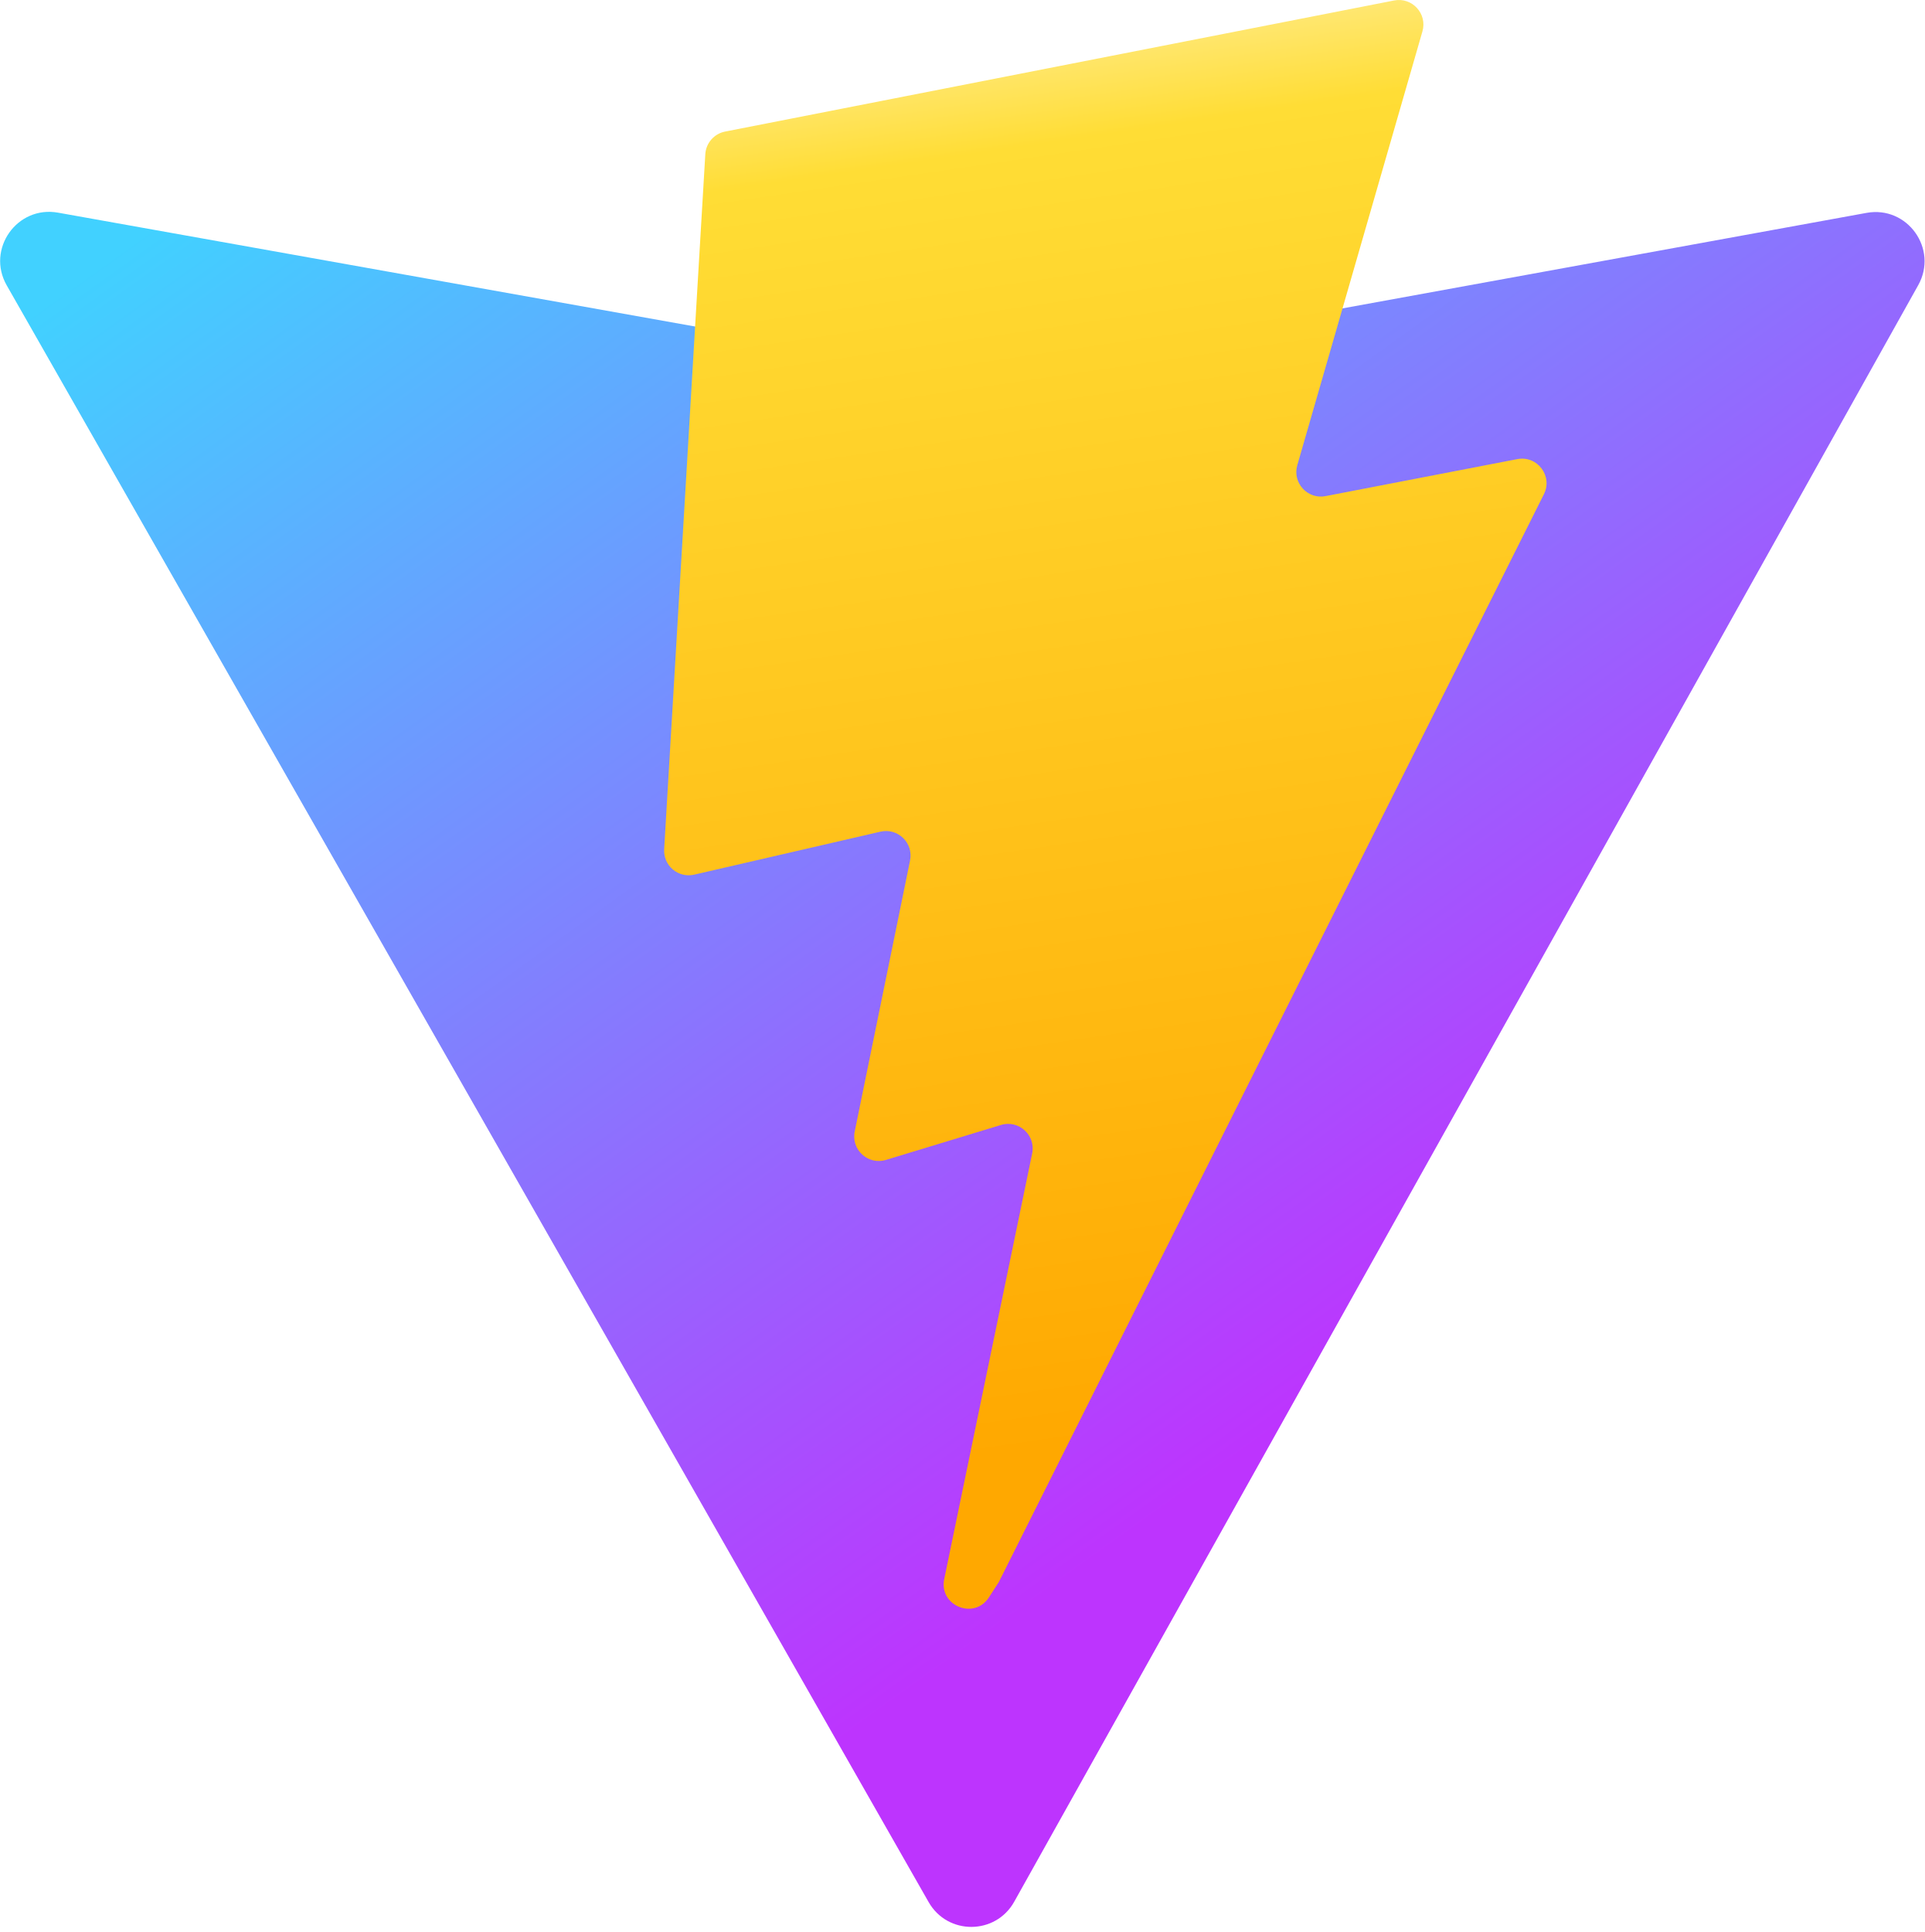
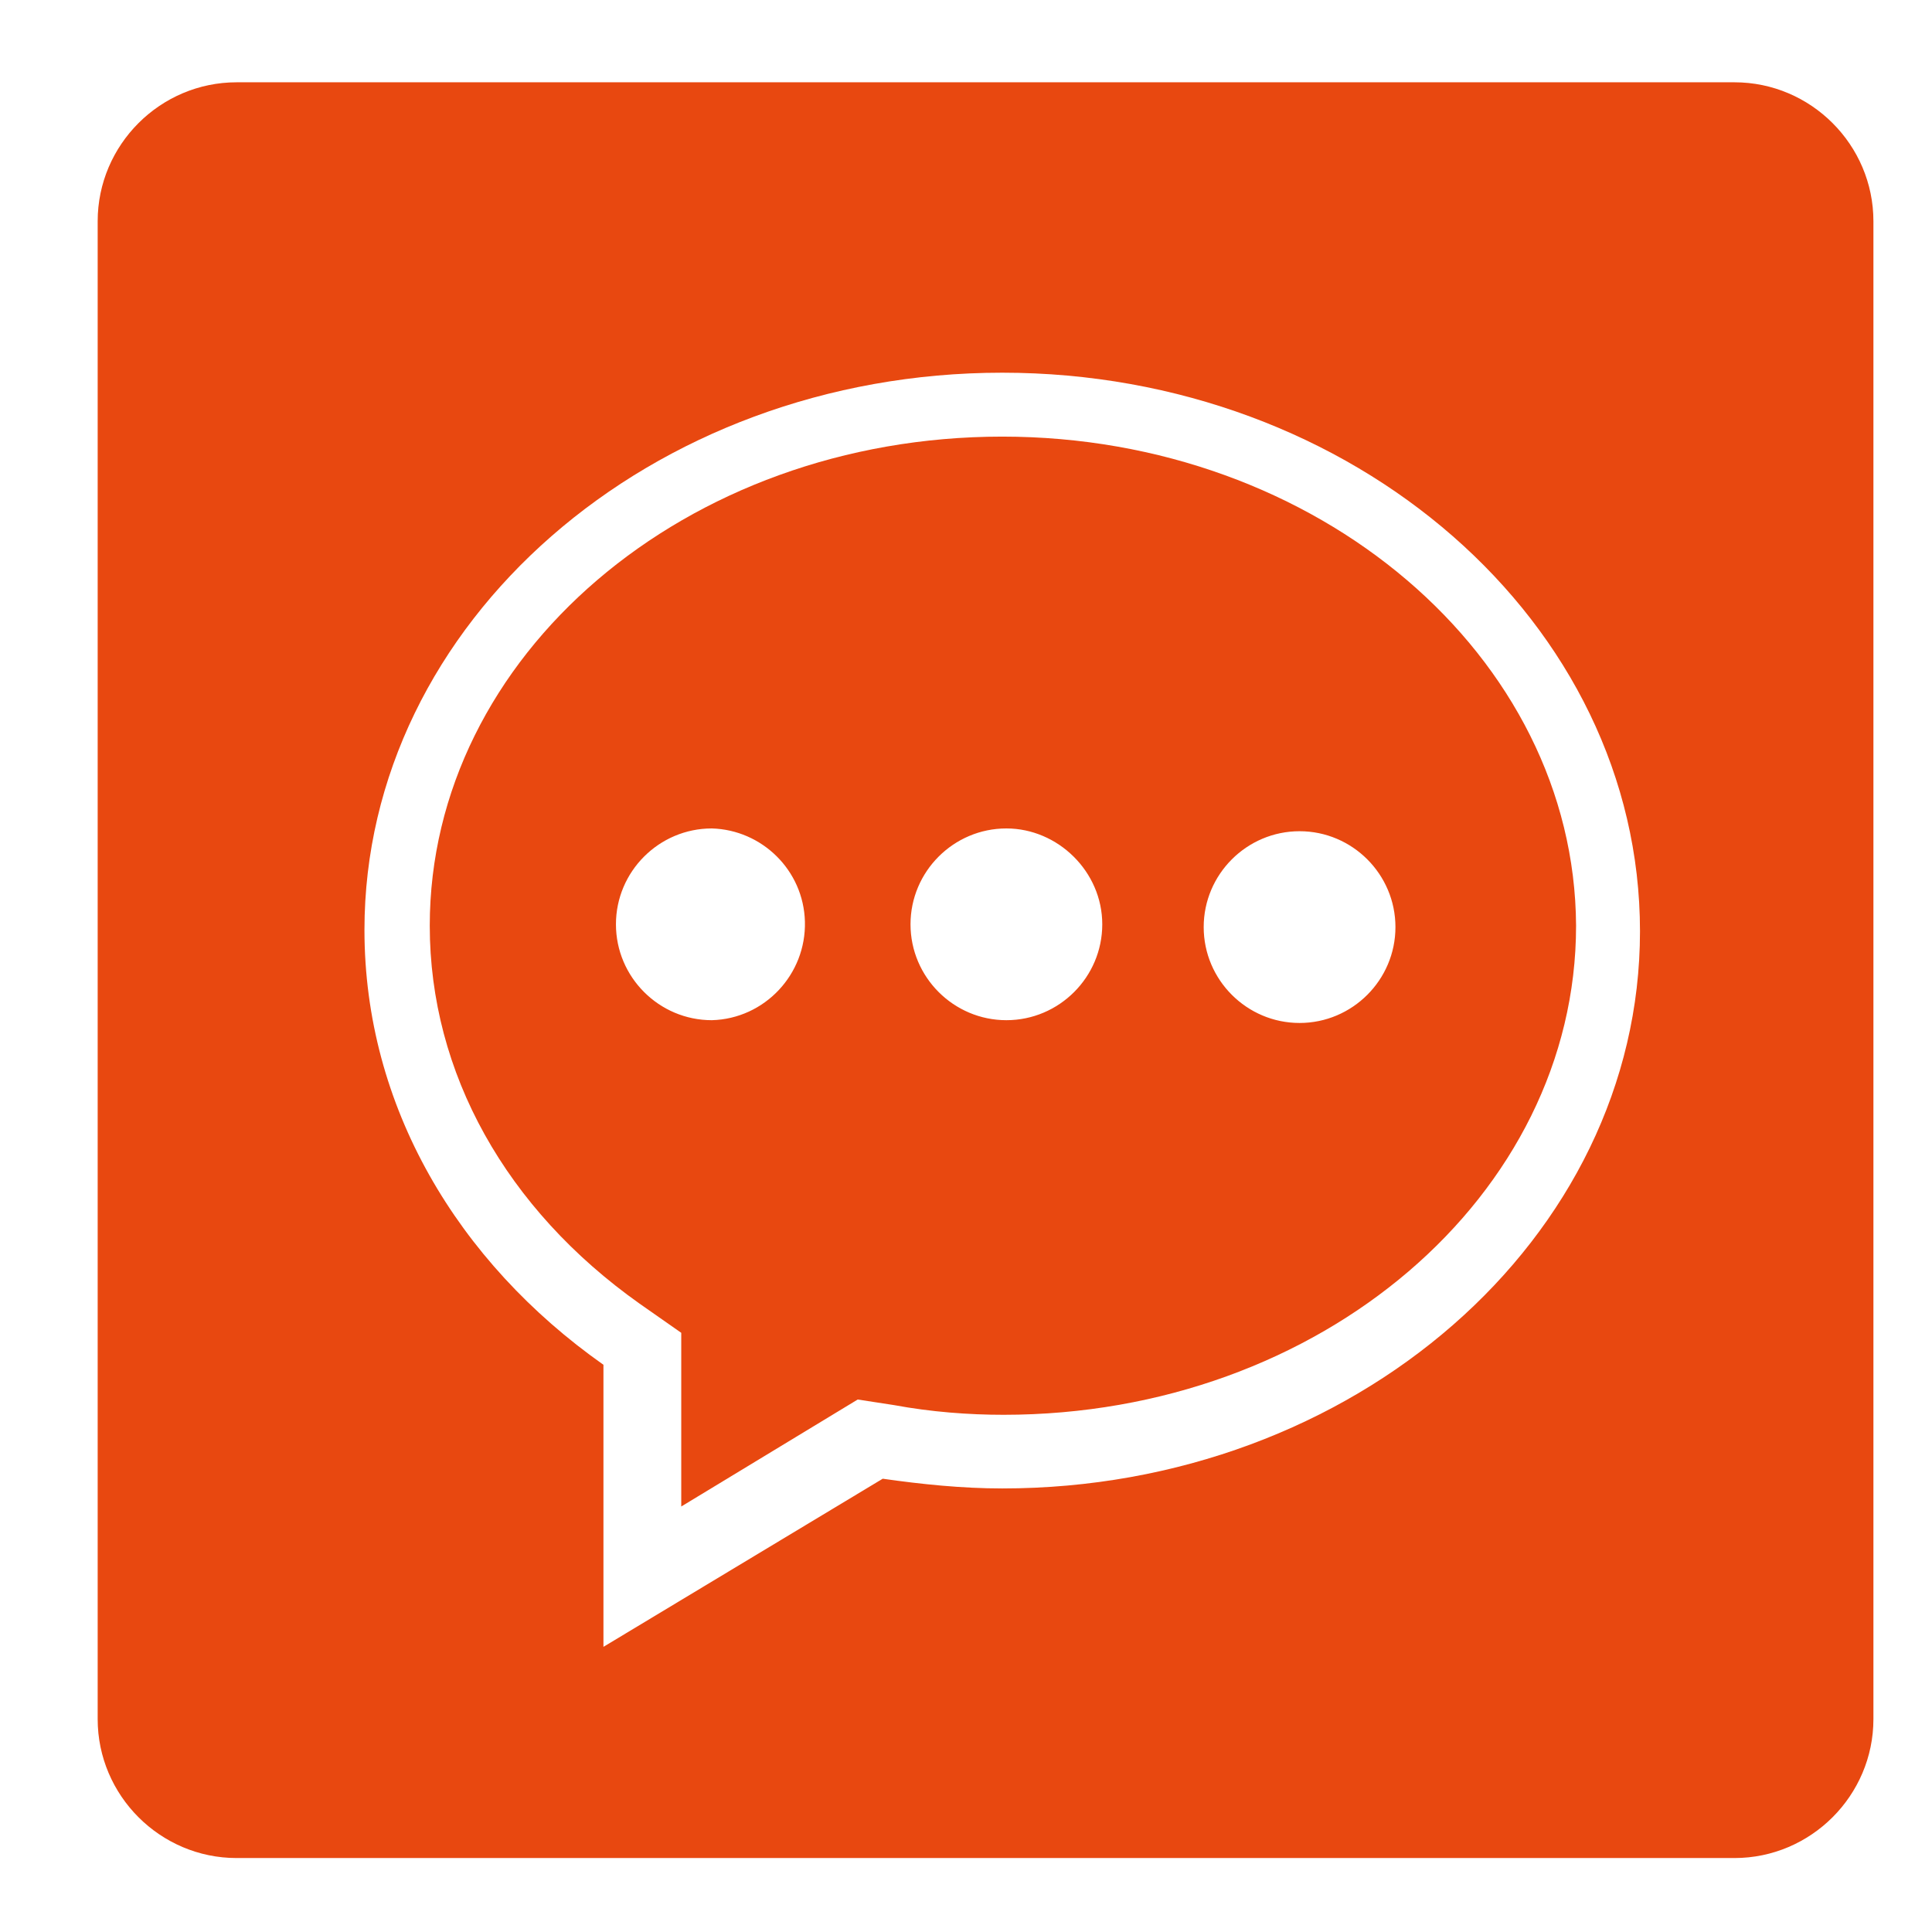
- <svg xmlns="http://www.w3.org/2000/svg" aria-hidden="true" role="img" class="iconify iconify--logos" width="31.88" height="32" preserveAspectRatio="xMidYMid meet" viewBox="0 0 256 257">
-   <defs>
-     <linearGradient id="IconifyId1813088fe1fbc01fb466" x1="-.828%" x2="57.636%" y1="7.652%" y2="78.411%">
-       <stop offset="0%" stop-color="#41D1FF" />
-       <stop offset="100%" stop-color="#BD34FE" />
-     </linearGradient>
-     <linearGradient id="IconifyId1813088fe1fbc01fb467" x1="43.376%" x2="50.316%" y1="2.242%" y2="89.03%">
-       <stop offset="0%" stop-color="#FFEA83" />
-       <stop offset="8.333%" stop-color="#FFDD35" />
-       <stop offset="100%" stop-color="#FFA800" />
-     </linearGradient>
-   </defs>
-   <path fill="url(#IconifyId1813088fe1fbc01fb466)" d="M255.153 37.938L134.897 252.976c-2.483 4.44-8.862 4.466-11.382.048L.875 37.958c-2.746-4.814 1.371-10.646 6.827-9.67l120.385 21.517a6.537 6.537 0 0 0 2.322-.004l117.867-21.483c5.438-.991 9.574 4.796 6.877 9.62Z" />
-   <path fill="url(#IconifyId1813088fe1fbc01fb467)" d="M185.432.063L96.44 17.501a3.268 3.268 0 0 0-2.634 3.014l-5.474 92.456a3.268 3.268 0 0 0 3.997 3.378l24.777-5.718c2.318-.535 4.413 1.507 3.936 3.838l-7.361 36.047c-.495 2.426 1.782 4.5 4.151 3.78l15.304-4.649c2.372-.72 4.652 1.36 4.15 3.788l-11.698 56.621c-.732 3.542 3.979 5.473 5.943 2.437l1.313-2.028l72.516-144.72c1.215-2.423-.88-5.186-3.54-4.672l-25.505 4.922c-2.396.462-4.435-1.77-3.759-4.114l16.646-57.705c.677-2.35-1.37-4.583-3.769-4.113Z" />
+ <svg xmlns="http://www.w3.org/2000/svg" t="1764756673723" class="icon" viewBox="0 0 1024 1024" version="1.1" p-id="4894" width="200" height="200">
+   <path d="M531.198 231.413c-167.91 0-303.417 116.359-303.417 259.23 0 78.064 40.505 150.235 111.204 200.314l22.093 15.465v92.056l93.529-56.707 19.148 2.946c19.884 3.682 39.768 5.155 58.179 5.155 167.91 0 303.417-116.359 303.417-259.23-0.736-142.871-136.979-259.23-304.153-259.23z m-153.918 309.308c-27.985 0-50.815-22.83-50.815-50.815 0-27.985 22.83-50.815 50.815-50.815 26.512 0.736 48.606 22.093 49.342 49.342 0.736 27.985-21.357 51.551-49.342 52.288z m156.127 0c-27.985 0-50.815-22.83-50.815-50.815 0-27.985 22.83-50.815 50.815-50.815 27.249 0 50.815 22.83 50.815 50.815 0 27.985-22.83 50.815-50.815 50.815z m155.391 1.473c-27.985 0-50.815-22.83-50.815-50.815 0-27.985 22.83-50.815 50.815-50.815 27.985 0 50.815 22.83 50.815 50.815s-22.83 50.815-50.815 50.815z" fill="#E84810" p-id="4895" />
+   <path d="M919.307 43.619H125.415c-40.505 0-73.645 33.14-73.645 73.645v793.891c0 40.505 33.14 73.645 73.645 73.645h793.891c40.505 0 73.645-33.14 73.645-73.645V117.264c0-40.505-33.14-73.645-73.645-73.645zM531.198 788.905c-21.357 0-42.714-2.209-63.335-5.155L319.838 872.86v-149.499c-77.327-54.497-126.669-136.979-126.669-230.508 0-162.755 151.708-295.316 338.03-295.316 186.321 0 338.03 132.561 338.03 296.052 0 162.755-151.708 295.316-338.03 295.316z" fill="#E84810" p-id="4896" />
</svg>
